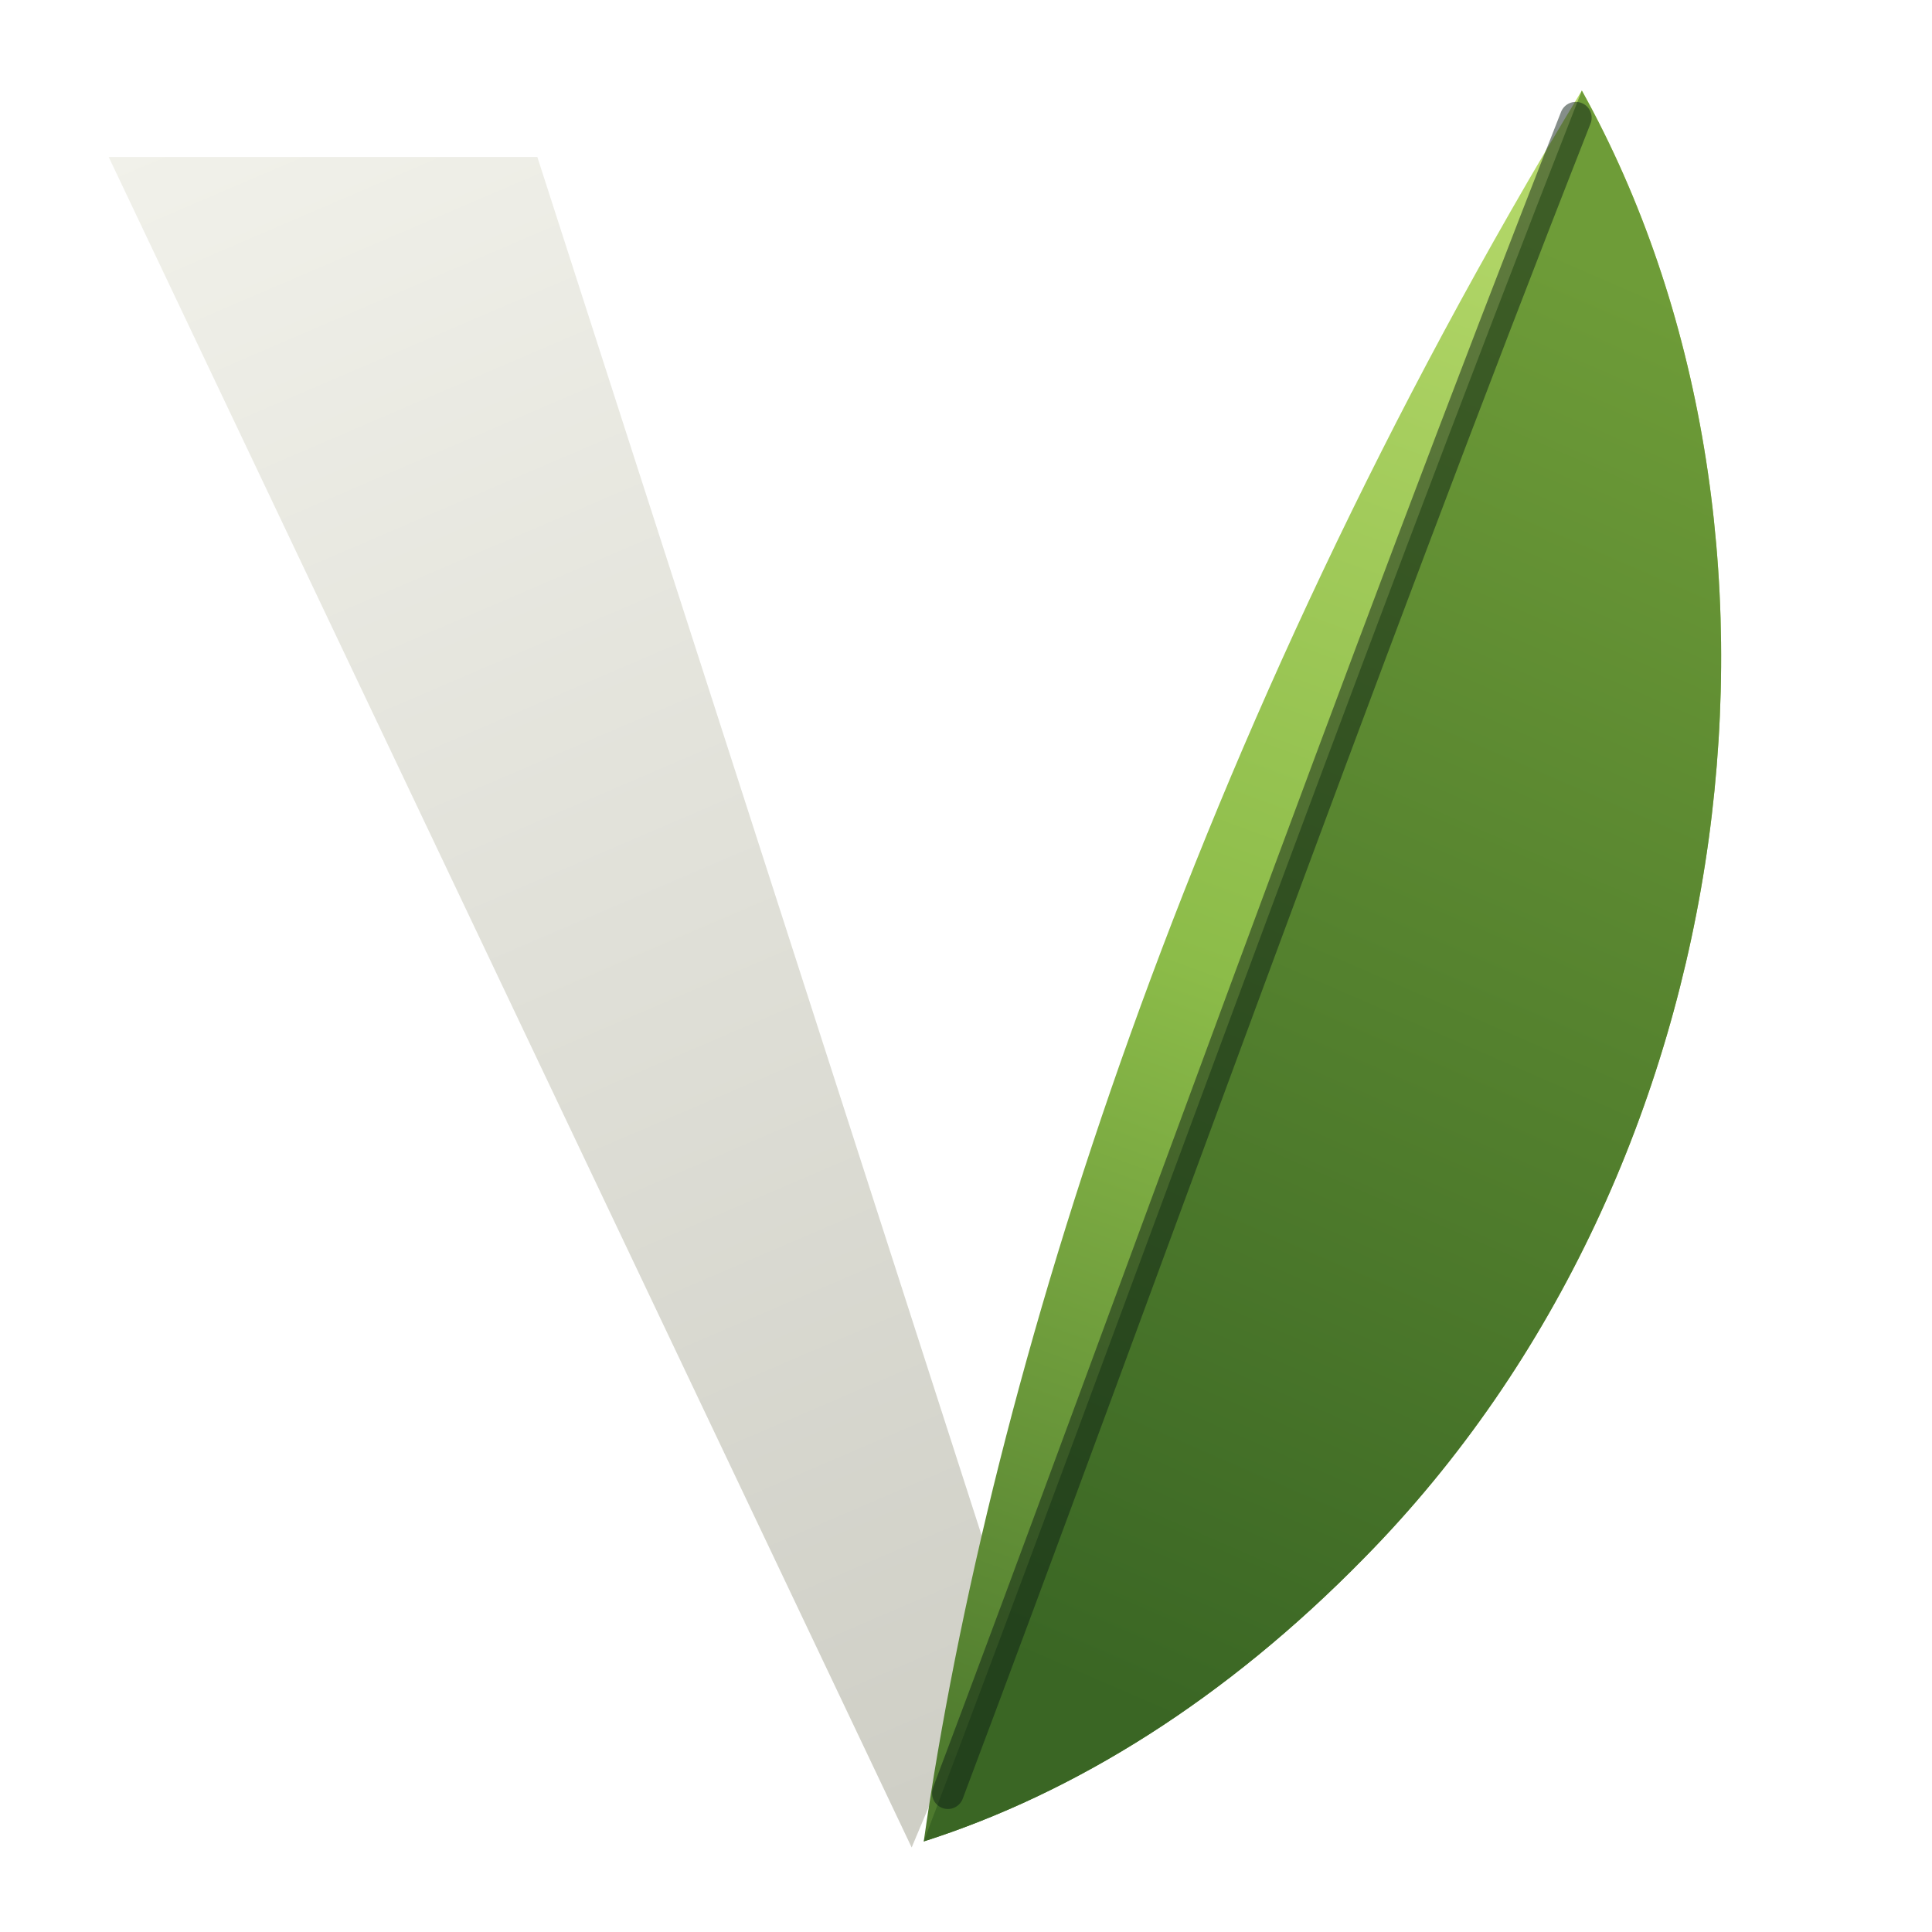
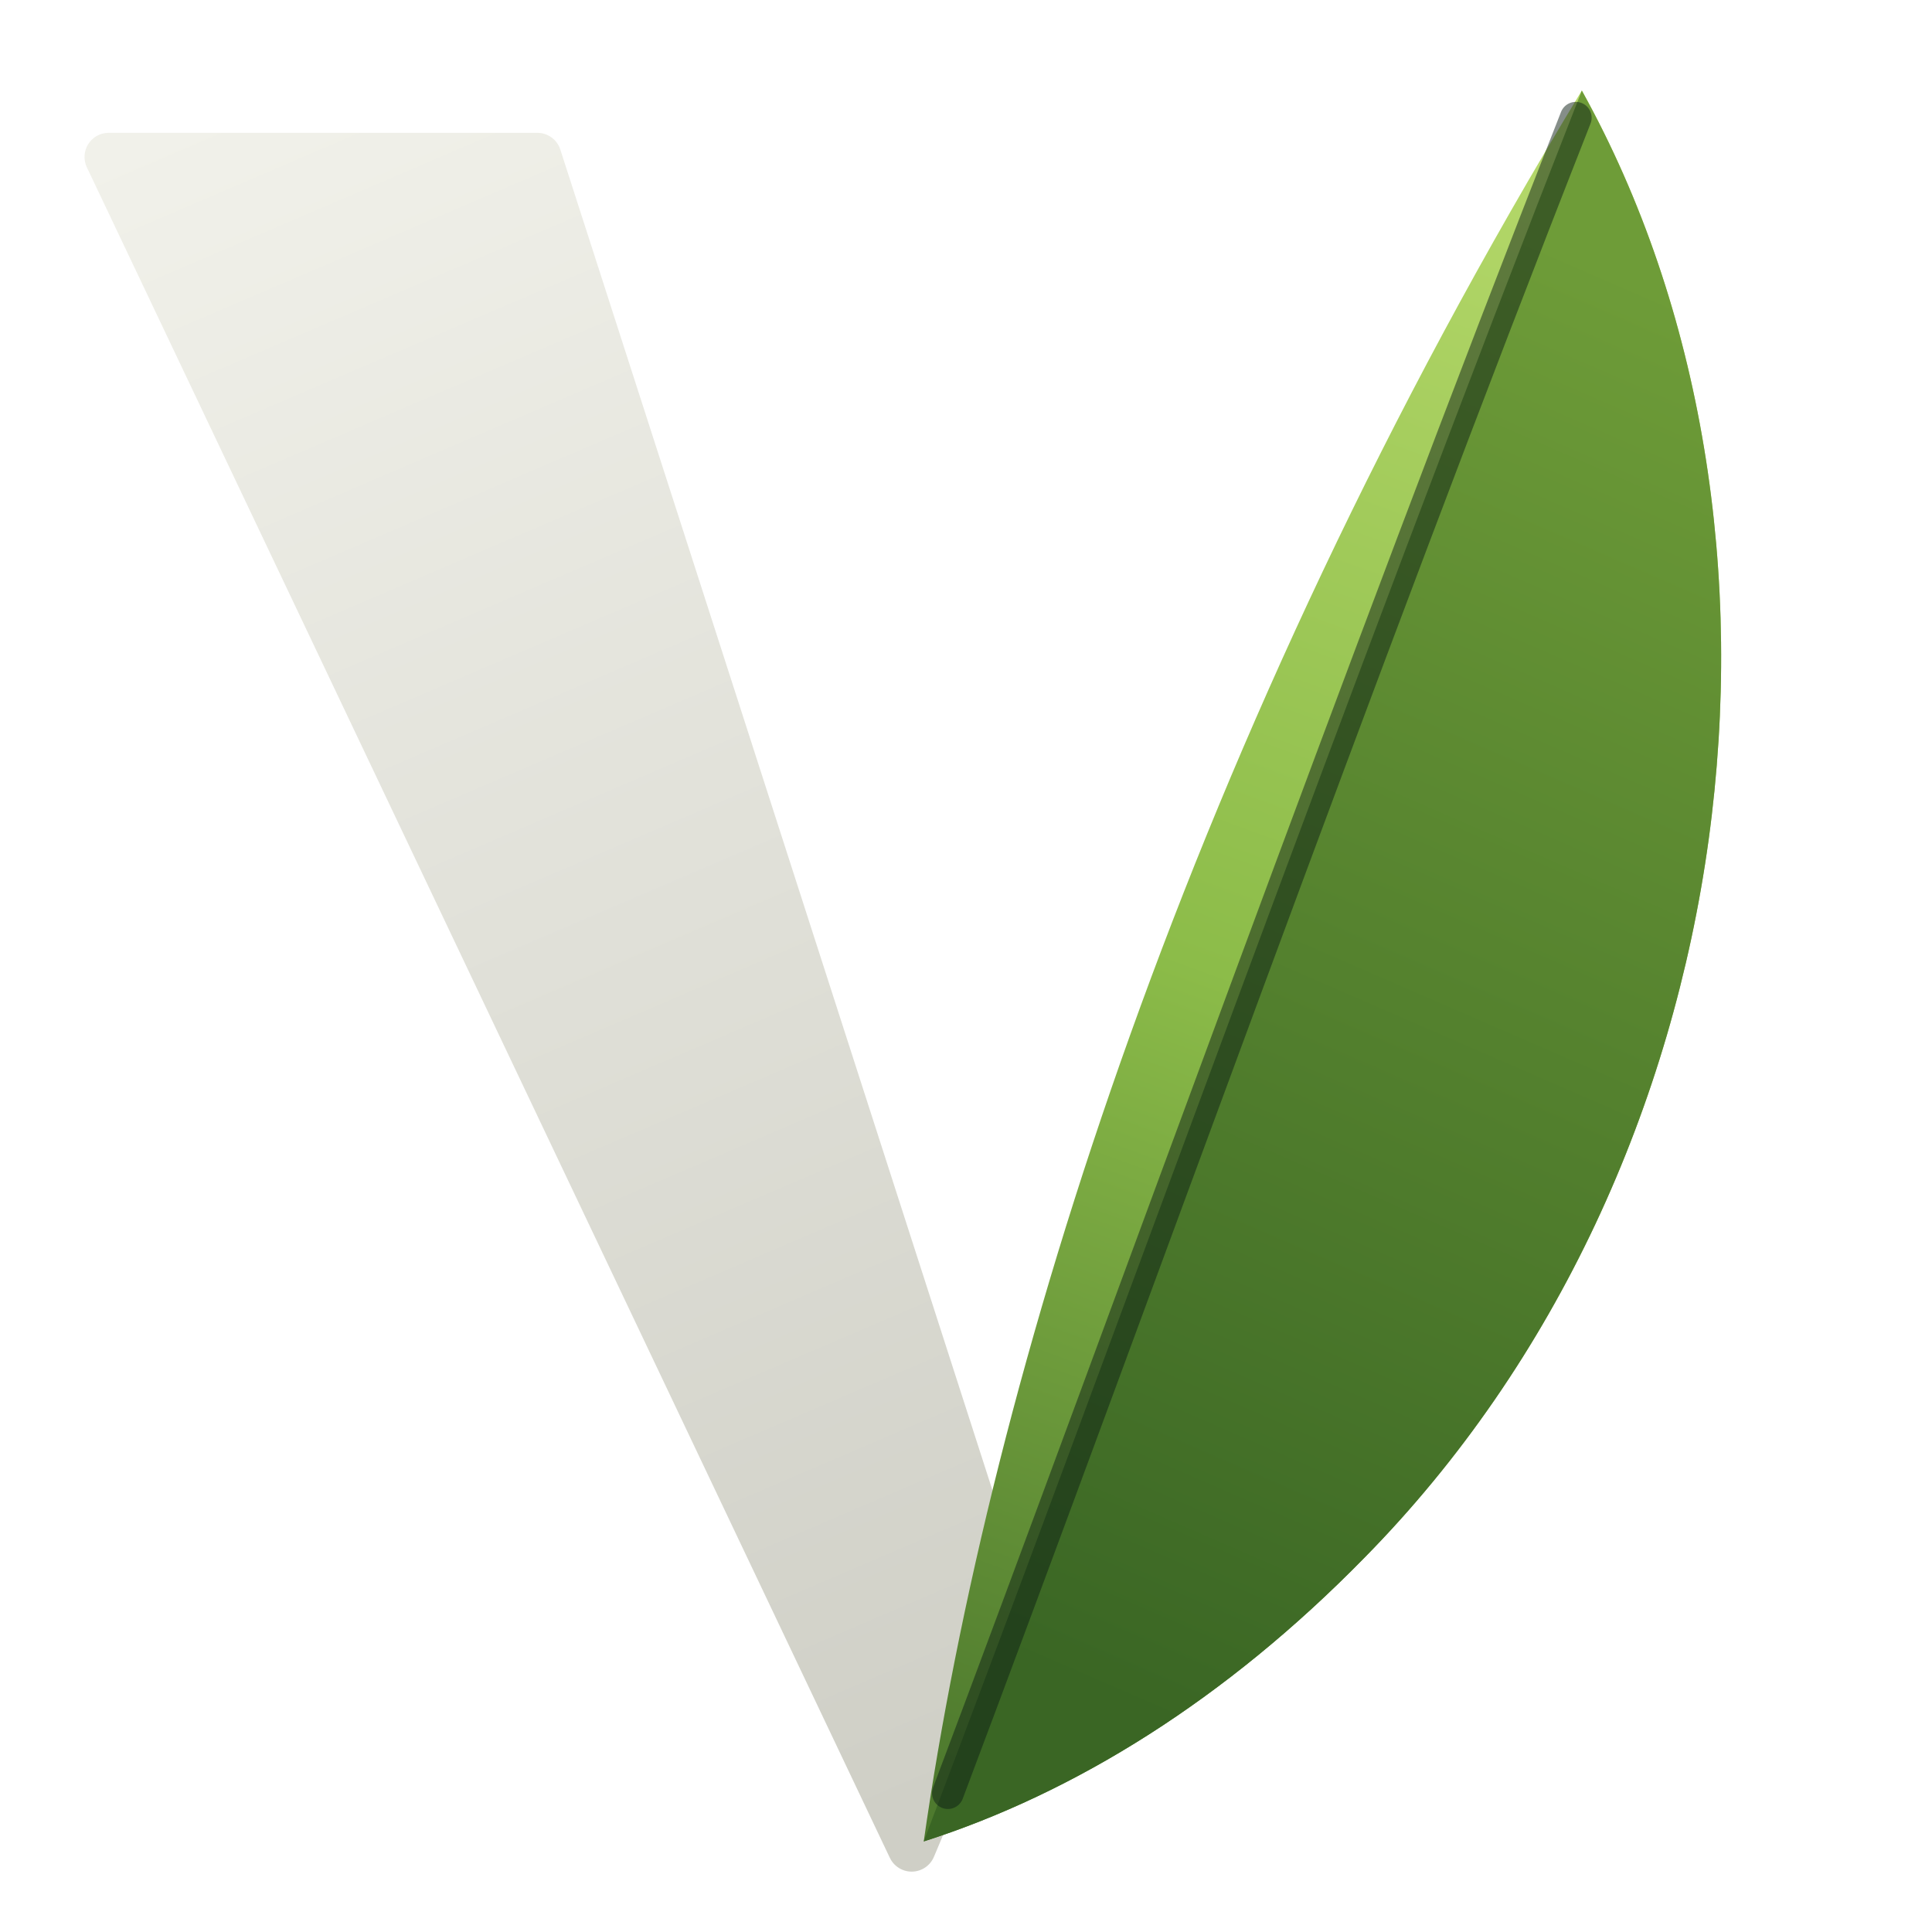
<svg xmlns="http://www.w3.org/2000/svg" viewBox="0 0 64 64" fill="none" role="img" aria-labelledby="title">
  <defs>
    <linearGradient id="dstem" x1="6" y1="4" x2="30" y2="60" gradientUnits="userSpaceOnUse">
      <stop stop-color="#F1F1EA" />
      <stop offset="1" stop-color="#CFCFC6" />
    </linearGradient>
    <linearGradient id="dleaf" x1="52" y1="4" x2="32" y2="59" gradientUnits="userSpaceOnUse">
      <stop stop-color="#B6D96B" />
      <stop offset=".52" stop-color="#8CBC49" />
      <stop offset="1" stop-color="#4E7A2E" />
    </linearGradient>
    <linearGradient id="dshade" x1="56" y1="10" x2="36" y2="56" gradientUnits="userSpaceOnUse">
      <stop stop-color="#6E9C38" />
      <stop offset="1" stop-color="#3A6624" />
    </linearGradient>
  </defs>
  <g>
-     <path d="M3.6 5.2H17.8L33.4 53.6L30.2 61.2Z" fill="url(#dstem)" />
+     <path d="M3.6 5.2H17.8L33.4 53.6L30.2 61.2Z" fill="url(#dstem)" stroke="url(#dstem)" stroke-width="1.6" stroke-linejoin="round" />
    <path d="M30.6 61C32.8 45.6 39.4 24.4 52.4 3C60.4 17.4 58 38.6 45.2 51.6C40.6 56.3 35.6 59.4 30.6 61Z" fill="url(#dleaf)" />
    <path d="M52.4 3C60.4 17.4 58 38.6 45.2 51.6C40.6 56.3 35.6 59.4 30.6 61C36.9 44.4 44.6 22.9 52.4 3Z" fill="url(#dshade)" />
    <path d="M31.4 59.4C37.5 43.2 45 22.2 52.2 3.9" stroke="#0D1F15" stroke-opacity=".5" stroke-width="1.05" stroke-linecap="round" fill="none" />
  </g>
</svg>
